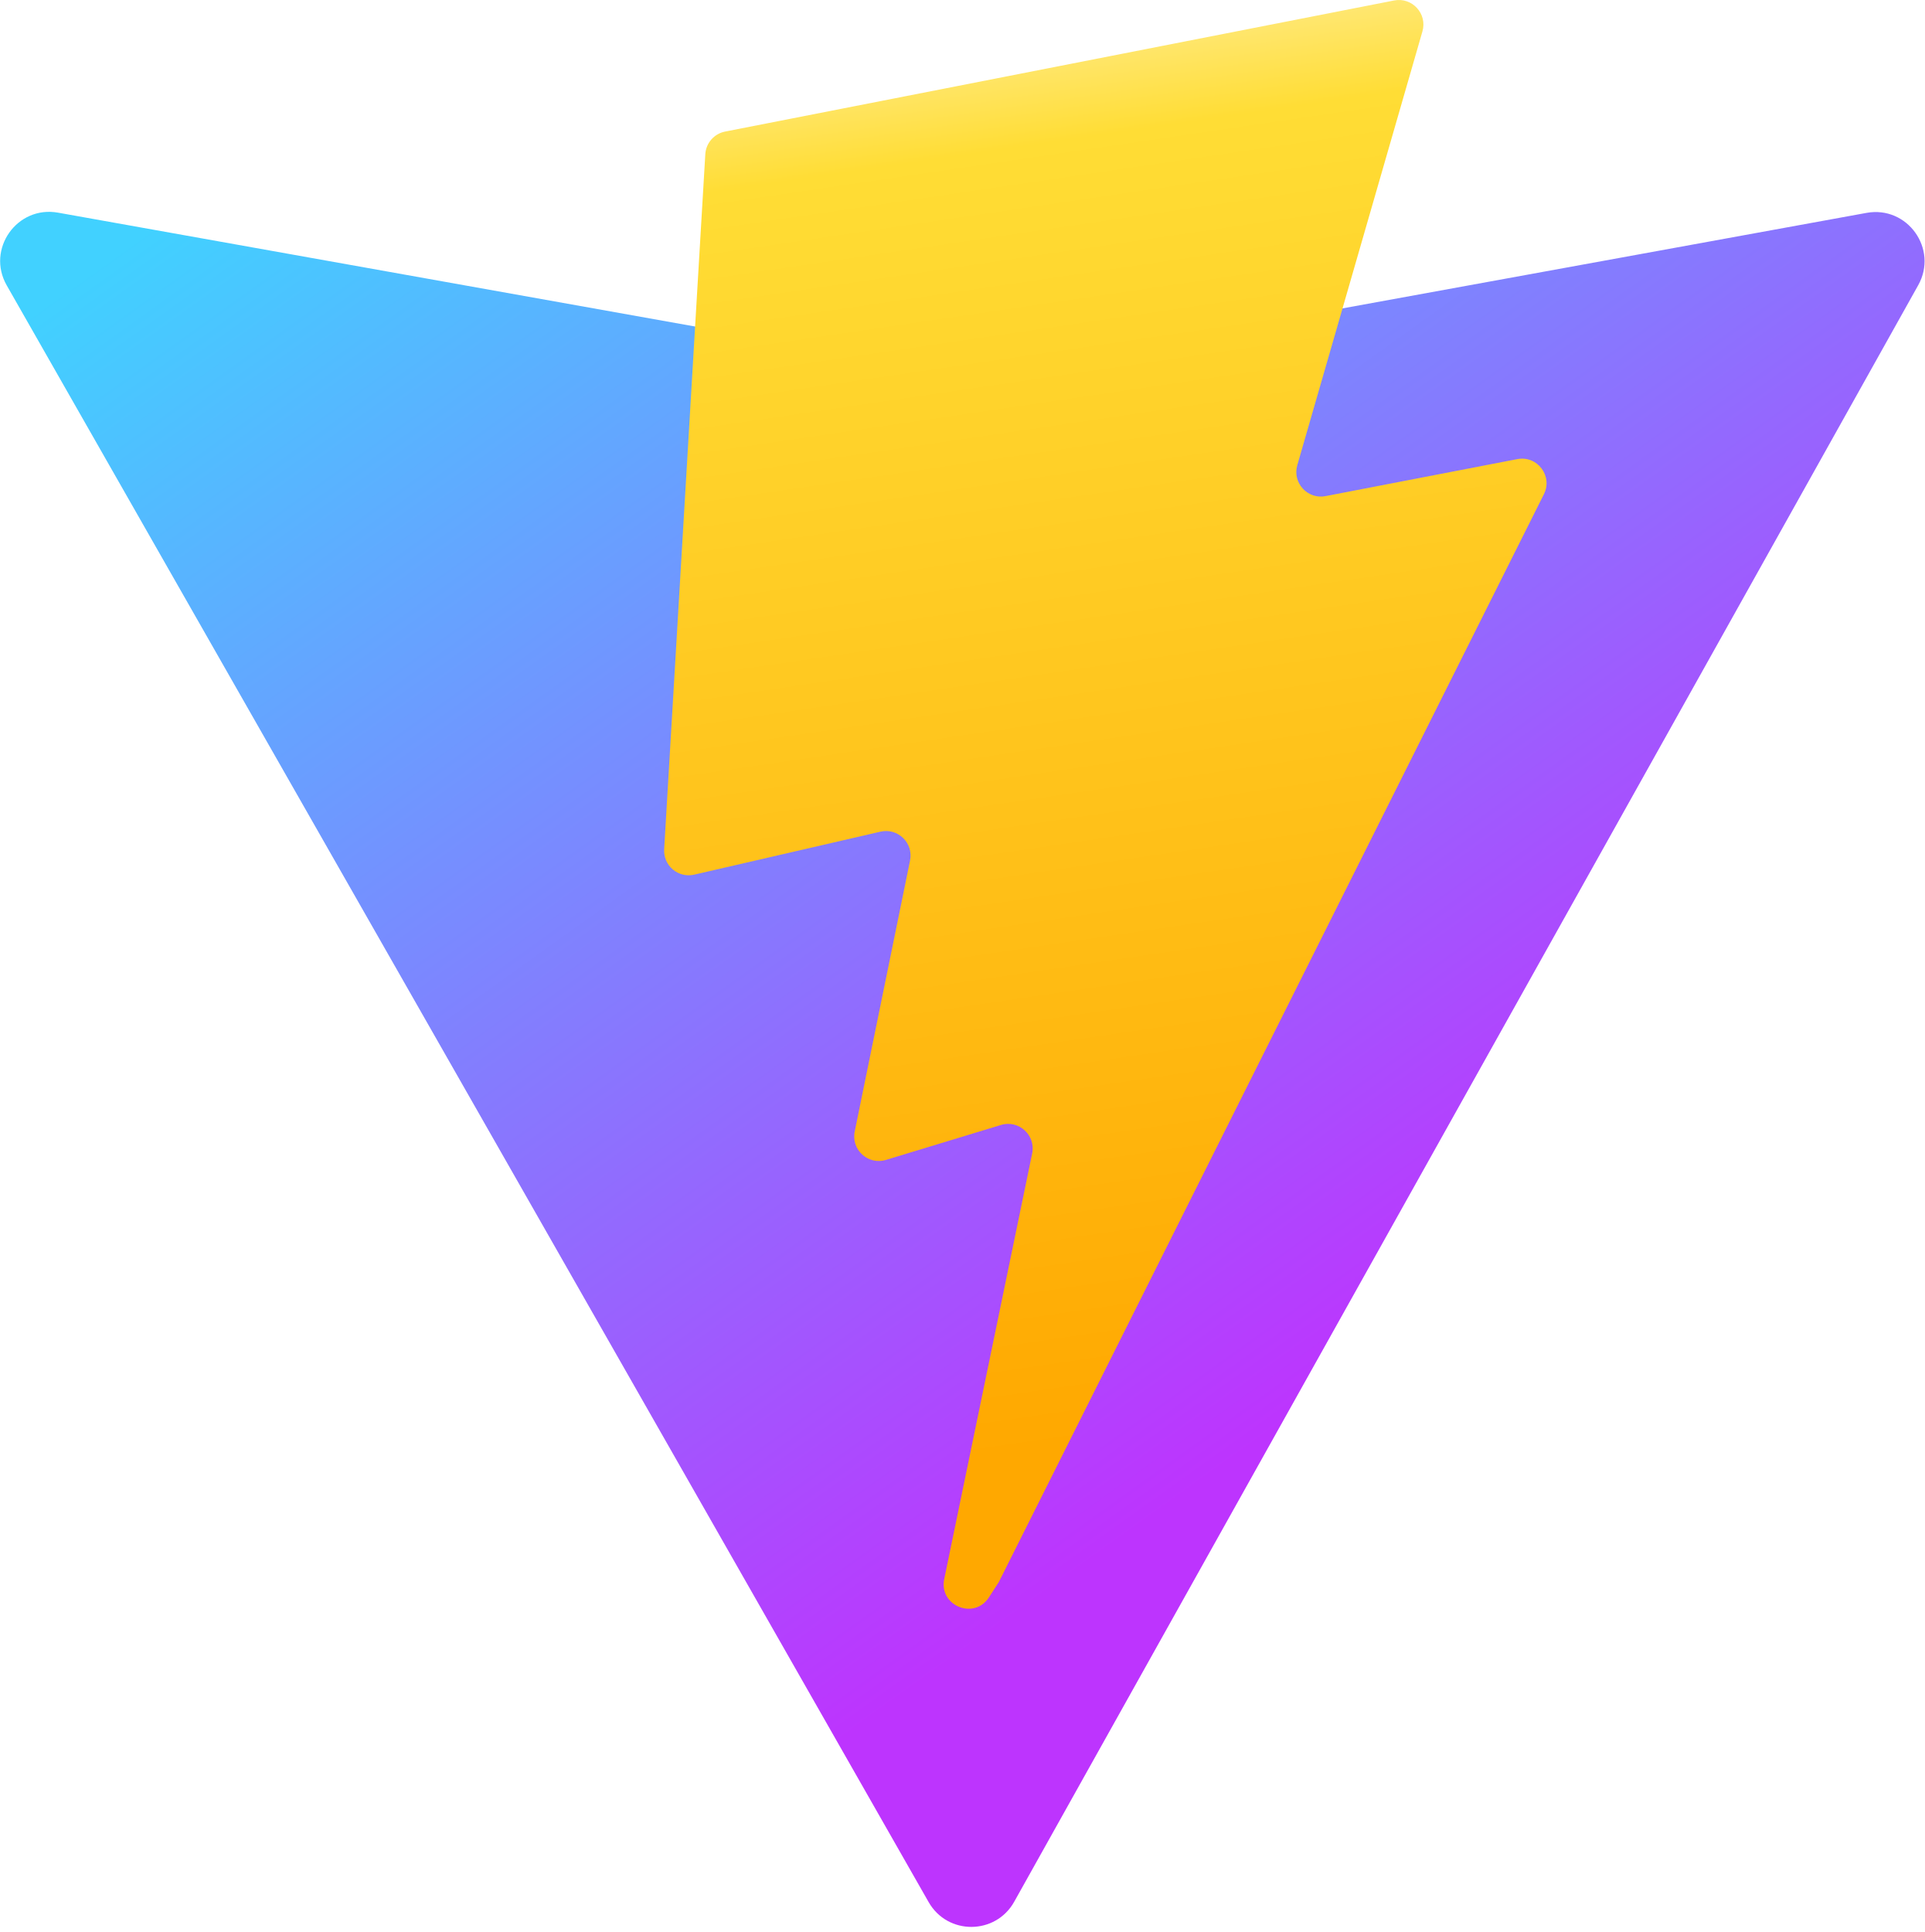
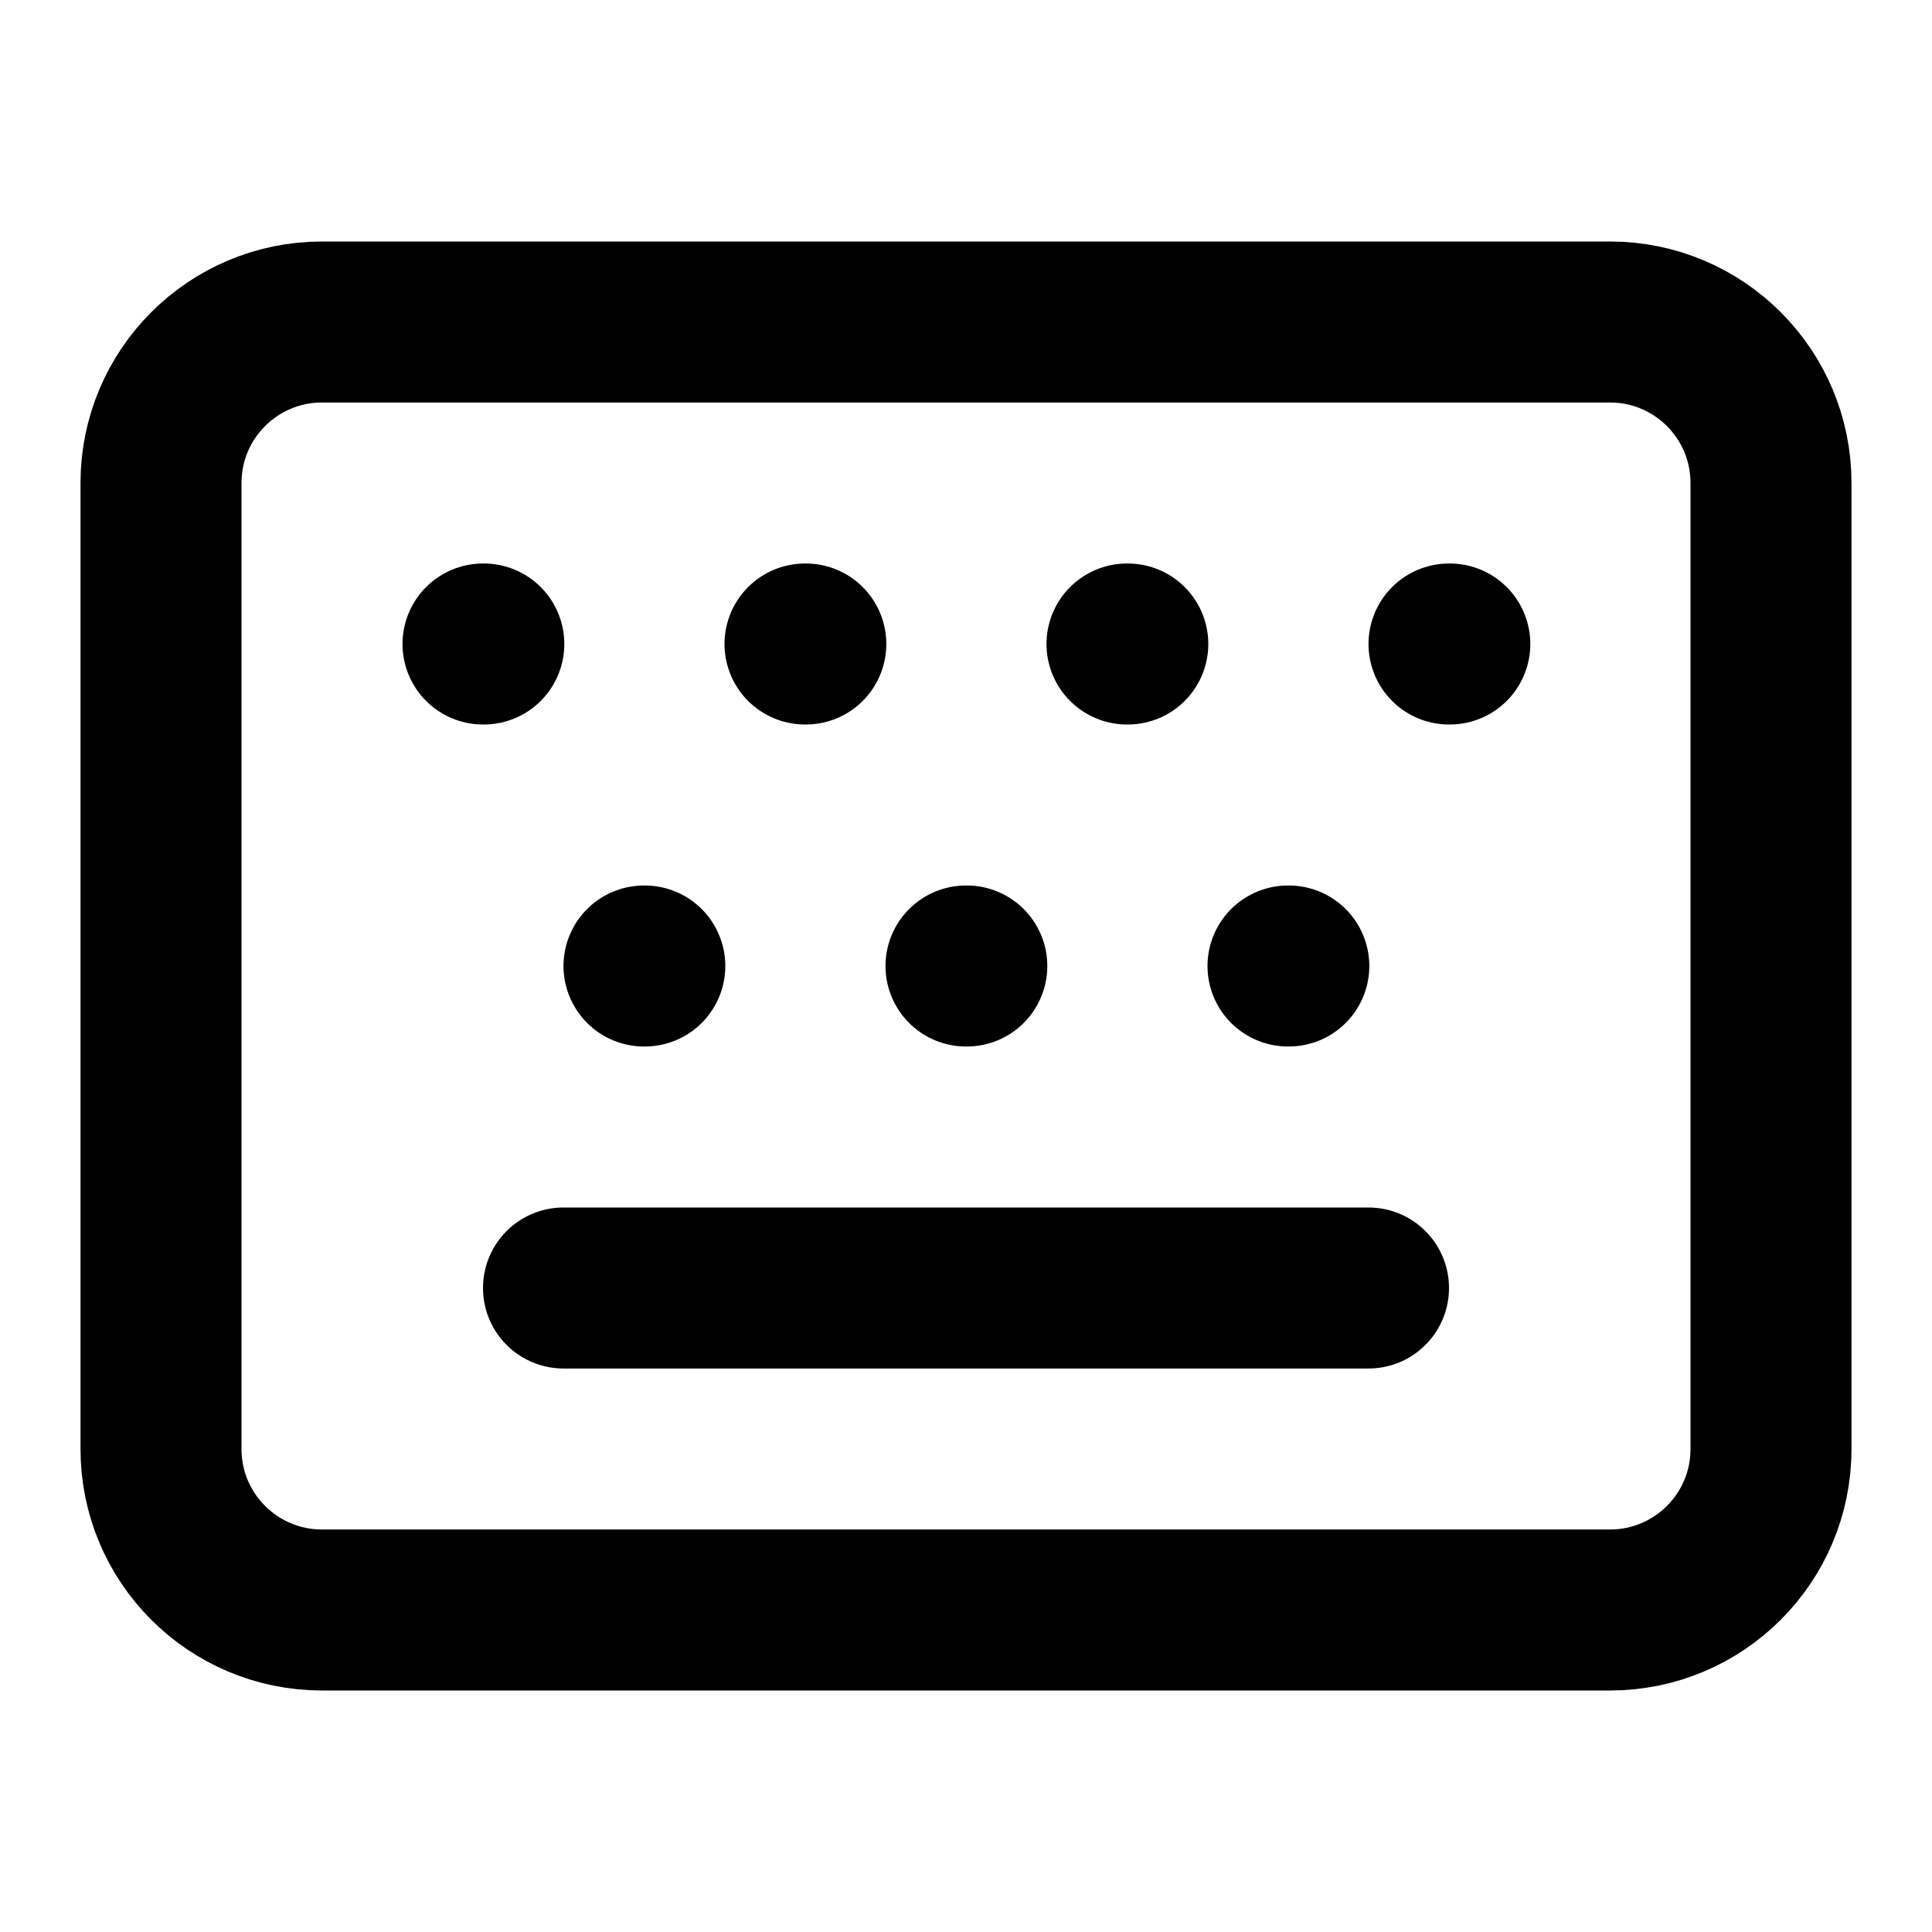
- <svg xmlns="http://www.w3.org/2000/svg" aria-hidden="true" role="img" class="iconify iconify--logos" width="31.88" height="32" preserveAspectRatio="xMidYMid meet" viewBox="0 0 256 257">
-   <defs>
-     <linearGradient id="IconifyId1813088fe1fbc01fb466" x1="-.828%" x2="57.636%" y1="7.652%" y2="78.411%">
-       <stop offset="0%" stop-color="#41D1FF" />
-       <stop offset="100%" stop-color="#BD34FE" />
-     </linearGradient>
-     <linearGradient id="IconifyId1813088fe1fbc01fb467" x1="43.376%" x2="50.316%" y1="2.242%" y2="89.03%">
-       <stop offset="0%" stop-color="#FFEA83" />
-       <stop offset="8.333%" stop-color="#FFDD35" />
-       <stop offset="100%" stop-color="#FFA800" />
-     </linearGradient>
-   </defs>
-   <path fill="url(#IconifyId1813088fe1fbc01fb466)" d="M255.153 37.938L134.897 252.976c-2.483 4.44-8.862 4.466-11.382.048L.875 37.958c-2.746-4.814 1.371-10.646 6.827-9.67l120.385 21.517a6.537 6.537 0 0 0 2.322-.004l117.867-21.483c5.438-.991 9.574 4.796 6.877 9.62Z" />
-   <path fill="url(#IconifyId1813088fe1fbc01fb467)" d="M185.432.063L96.44 17.501a3.268 3.268 0 0 0-2.634 3.014l-5.474 92.456a3.268 3.268 0 0 0 3.997 3.378l24.777-5.718c2.318-.535 4.413 1.507 3.936 3.838l-7.361 36.047c-.495 2.426 1.782 4.5 4.151 3.78l15.304-4.649c2.372-.72 4.652 1.36 4.15 3.788l-11.698 56.621c-.732 3.542 3.979 5.473 5.943 2.437l1.313-2.028l72.516-144.72c1.215-2.423-.88-5.186-3.54-4.672l-25.505 4.922c-2.396.462-4.435-1.77-3.759-4.114l16.646-57.705c.677-2.35-1.37-4.583-3.769-4.113Z" />
+ <svg xmlns="http://www.w3.org/2000/svg" width="24" height="24" viewBox="0 0 24 24" fill="none" stroke="currentColor" stroke-width="2" stroke-linecap="round" stroke-linejoin="round" class="lucide lucide-keyboard-icon lucide-keyboard">
+   <path d="M10 8h.01" />
+   <path d="M12 12h.01" />
+   <path d="M14 8h.01" />
+   <path d="M16 12h.01" />
+   <path d="M18 8h.01" />
+   <path d="M6 8h.01" />
+   <path d="M7 16h10" />
+   <path d="M8 12h.01" />
+   <rect width="20" height="16" x="2" y="4" rx="2" />
</svg>
